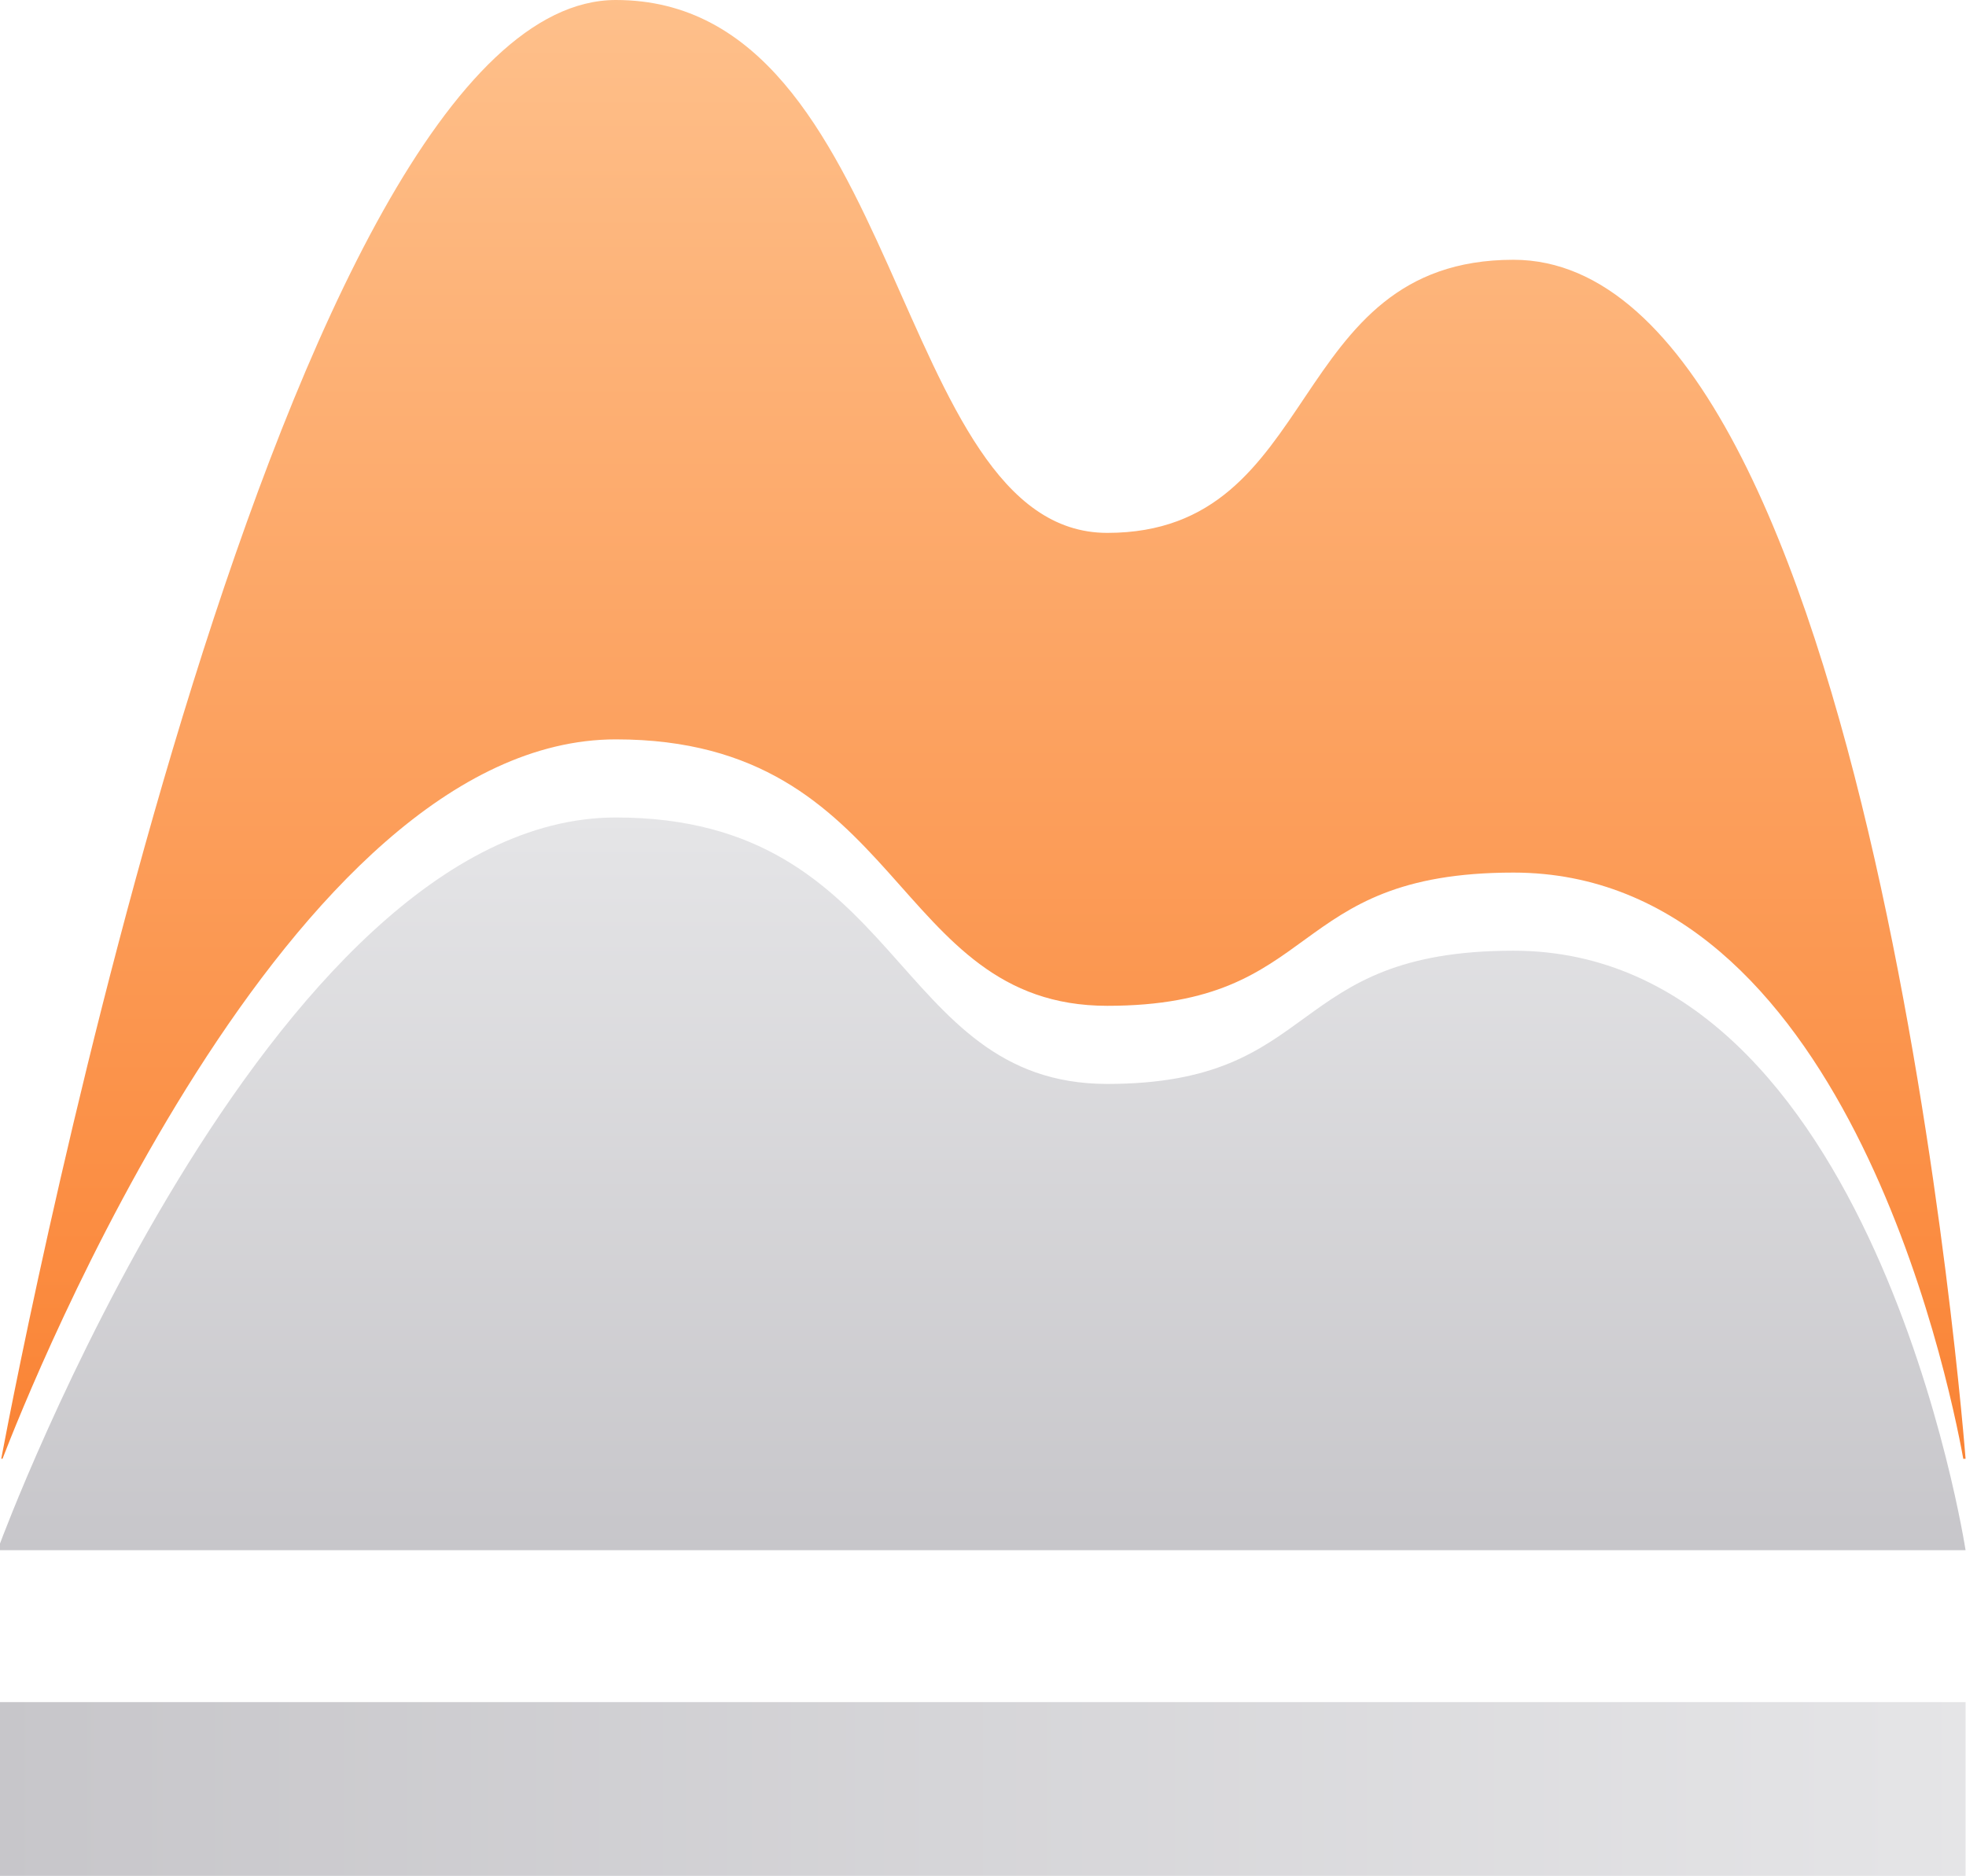
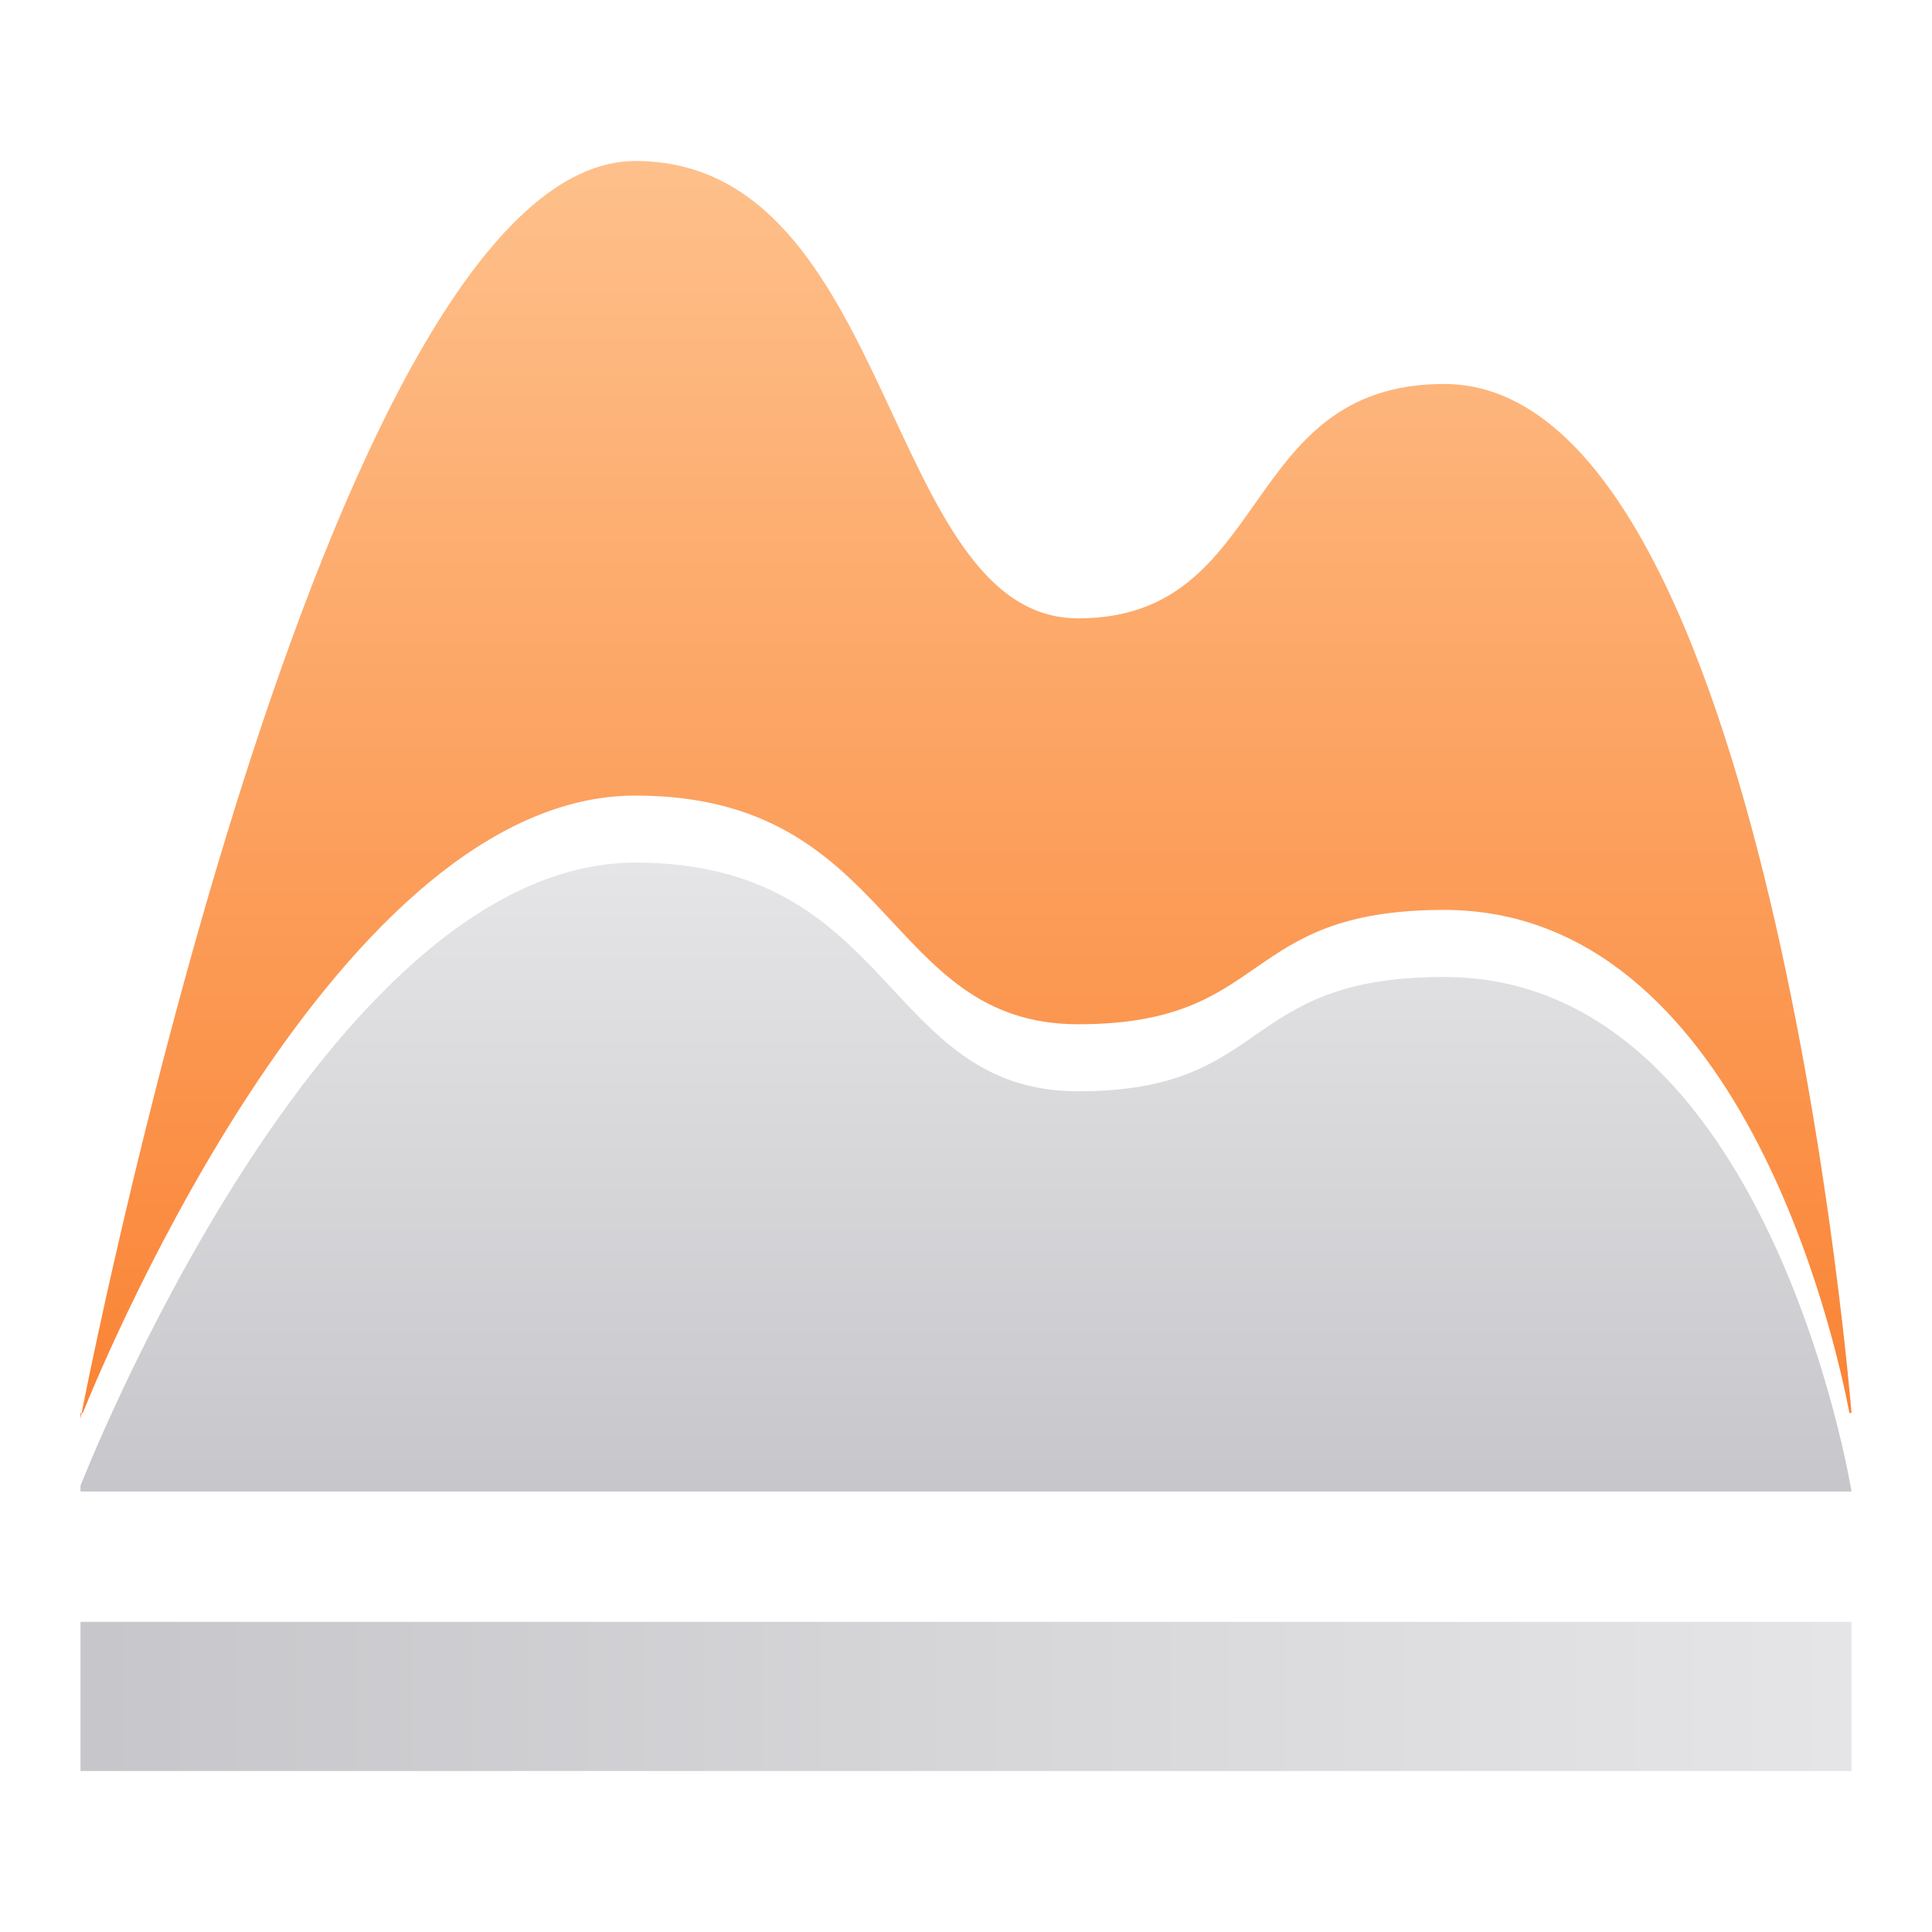
- <svg xmlns="http://www.w3.org/2000/svg" width="1073px" height="1024px" viewBox="0 0 1073 1024" version="1.1">
+ <svg xmlns="http://www.w3.org/2000/svg" width="1024px" height="1024px" viewBox="0 0 1024 1024" version="1.1">
  <defs>
    <linearGradient x1="50%" y1="0%" x2="50%" y2="100%" id="linearGradient-1">
      <stop stop-color="#E5E5E7" offset="0%" />
      <stop stop-color="#C7C6CA" offset="100%" />
    </linearGradient>
    <linearGradient x1="50%" y1="0%" x2="50%" y2="100%" id="linearGradient-2">
      <stop stop-color="#FEC08B" offset="0%" />
      <stop stop-color="#FA8334" offset="100%" />
    </linearGradient>
    <linearGradient x1="50%" y1="0%" x2="50%" y2="100%" id="linearGradient-3">
      <stop stop-color="#E5E5E7" offset="0%" />
      <stop stop-color="#C7C6CA" offset="100%" />
    </linearGradient>
  </defs>
  <g id="页面-1" stroke="none" stroke-width="1" fill="none" fill-rule="evenodd">
-     <g id="面积图" transform="translate(-0, 0)" fill-rule="nonzero">
-       <g id="编组-9">
-         <polygon id="路径备份-43" fill="url(#linearGradient-1)" transform="translate(536.381, 976.5726) rotate(90) translate(-536.381, -976.5726) " points="488.954 440.192 583.808 440.192 583.808 1512.954 488.954 1512.954" />
-         <path d="M336.132,0 C493.471,0 486.319,290.888 604.322,290.888 C722.325,290.888 700.87,141.807 826.026,141.807 C1022.699,141.807 1072.762,796.304 1072.762,796.304 L1071.522,796.359 C1062.766,748.282 1005.314,476.329 826.026,476.329 C700.87,476.329 722.325,549.052 604.322,549.052 C486.319,549.052 493.471,403.607 336.132,403.607 C157.253,403.607 16.6,756.684 1.368,796.334 L0.683,796.256 L0.873,795.275 C13.215,729.91 155.098,0 336.132,0 Z" id="形状结合备份-3" fill="url(#linearGradient-2)" />
+     <g id="编组-49">
+       <rect id="矩形备份-60" x="0" y="0" width="1024" height="1024" />
+       <g id="编组-140备份-5" transform="translate(42.66667, 85.33333)" fill-rule="nonzero">
+         <g id="编组-140备份-3">
+           <g id="编组-9">
+             <polygon id="路径备份-43" fill="url(#linearGradient-1)" transform="translate(469.3333, 813.8105) rotate(90) translate(-469.3333, -813.8105) " points="429.811 344.477 508.856 344.477 508.856 1283.144 429.811 1283.144" />
+             <path d="M0.593,663.587 L0.344,664.855 C0.115,666.019 -1.93834948e-11,666.619 -1.93834948e-11,666.619 L-1.93834948e-11,666.619 L-1.93834948e-11,663.587 L0.593,663.587 Z M294.116,0 C431.787,0 425.529,242.407 528.782,242.407 C632.034,242.407 613.262,118.173 722.773,118.173 C894.861,118.173 938.667,663.587 938.667,663.587 L937.574,663.595 C929.889,623.426 879.601,396.941 722.773,396.941 C613.262,396.941 632.034,457.543 528.782,457.543 C425.529,457.543 431.787,336.34 294.116,336.34 C137.602,336.34 14.534,630.548 1.199,663.608 L0.593,663.587 L0.61,663.504 C10.323,614.356 134.918,0 294.116,0 Z" id="形状结合备份-3" fill="url(#linearGradient-2)" />
+           </g>
+           <path d="M0,702.153 C0,702.153 128.285,371.874 294.116,371.874 C431.787,371.874 425.529,493.077 528.782,493.077 C632.034,493.077 613.262,432.475 722.773,432.475 C894.861,432.475 938.667,705.183 938.667,705.183 L0,705.183 L0,702.153 Z" id="路径备份-42" fill="url(#linearGradient-3)" />
+         </g>
      </g>
-       <path d="M9.75238107e-06,842.584 C9.75238107e-06,842.584 146.612,446.248 336.132,446.248 C493.471,446.248 486.319,591.693 604.322,591.693 C722.325,591.693 700.87,518.97 826.026,518.97 C1022.699,518.97 1072.762,846.219 1072.762,846.219 L9.75238107e-06,846.219 L9.75238107e-06,842.584 Z" id="路径备份-42" fill="url(#linearGradient-3)" />
    </g>
  </g>
</svg>
